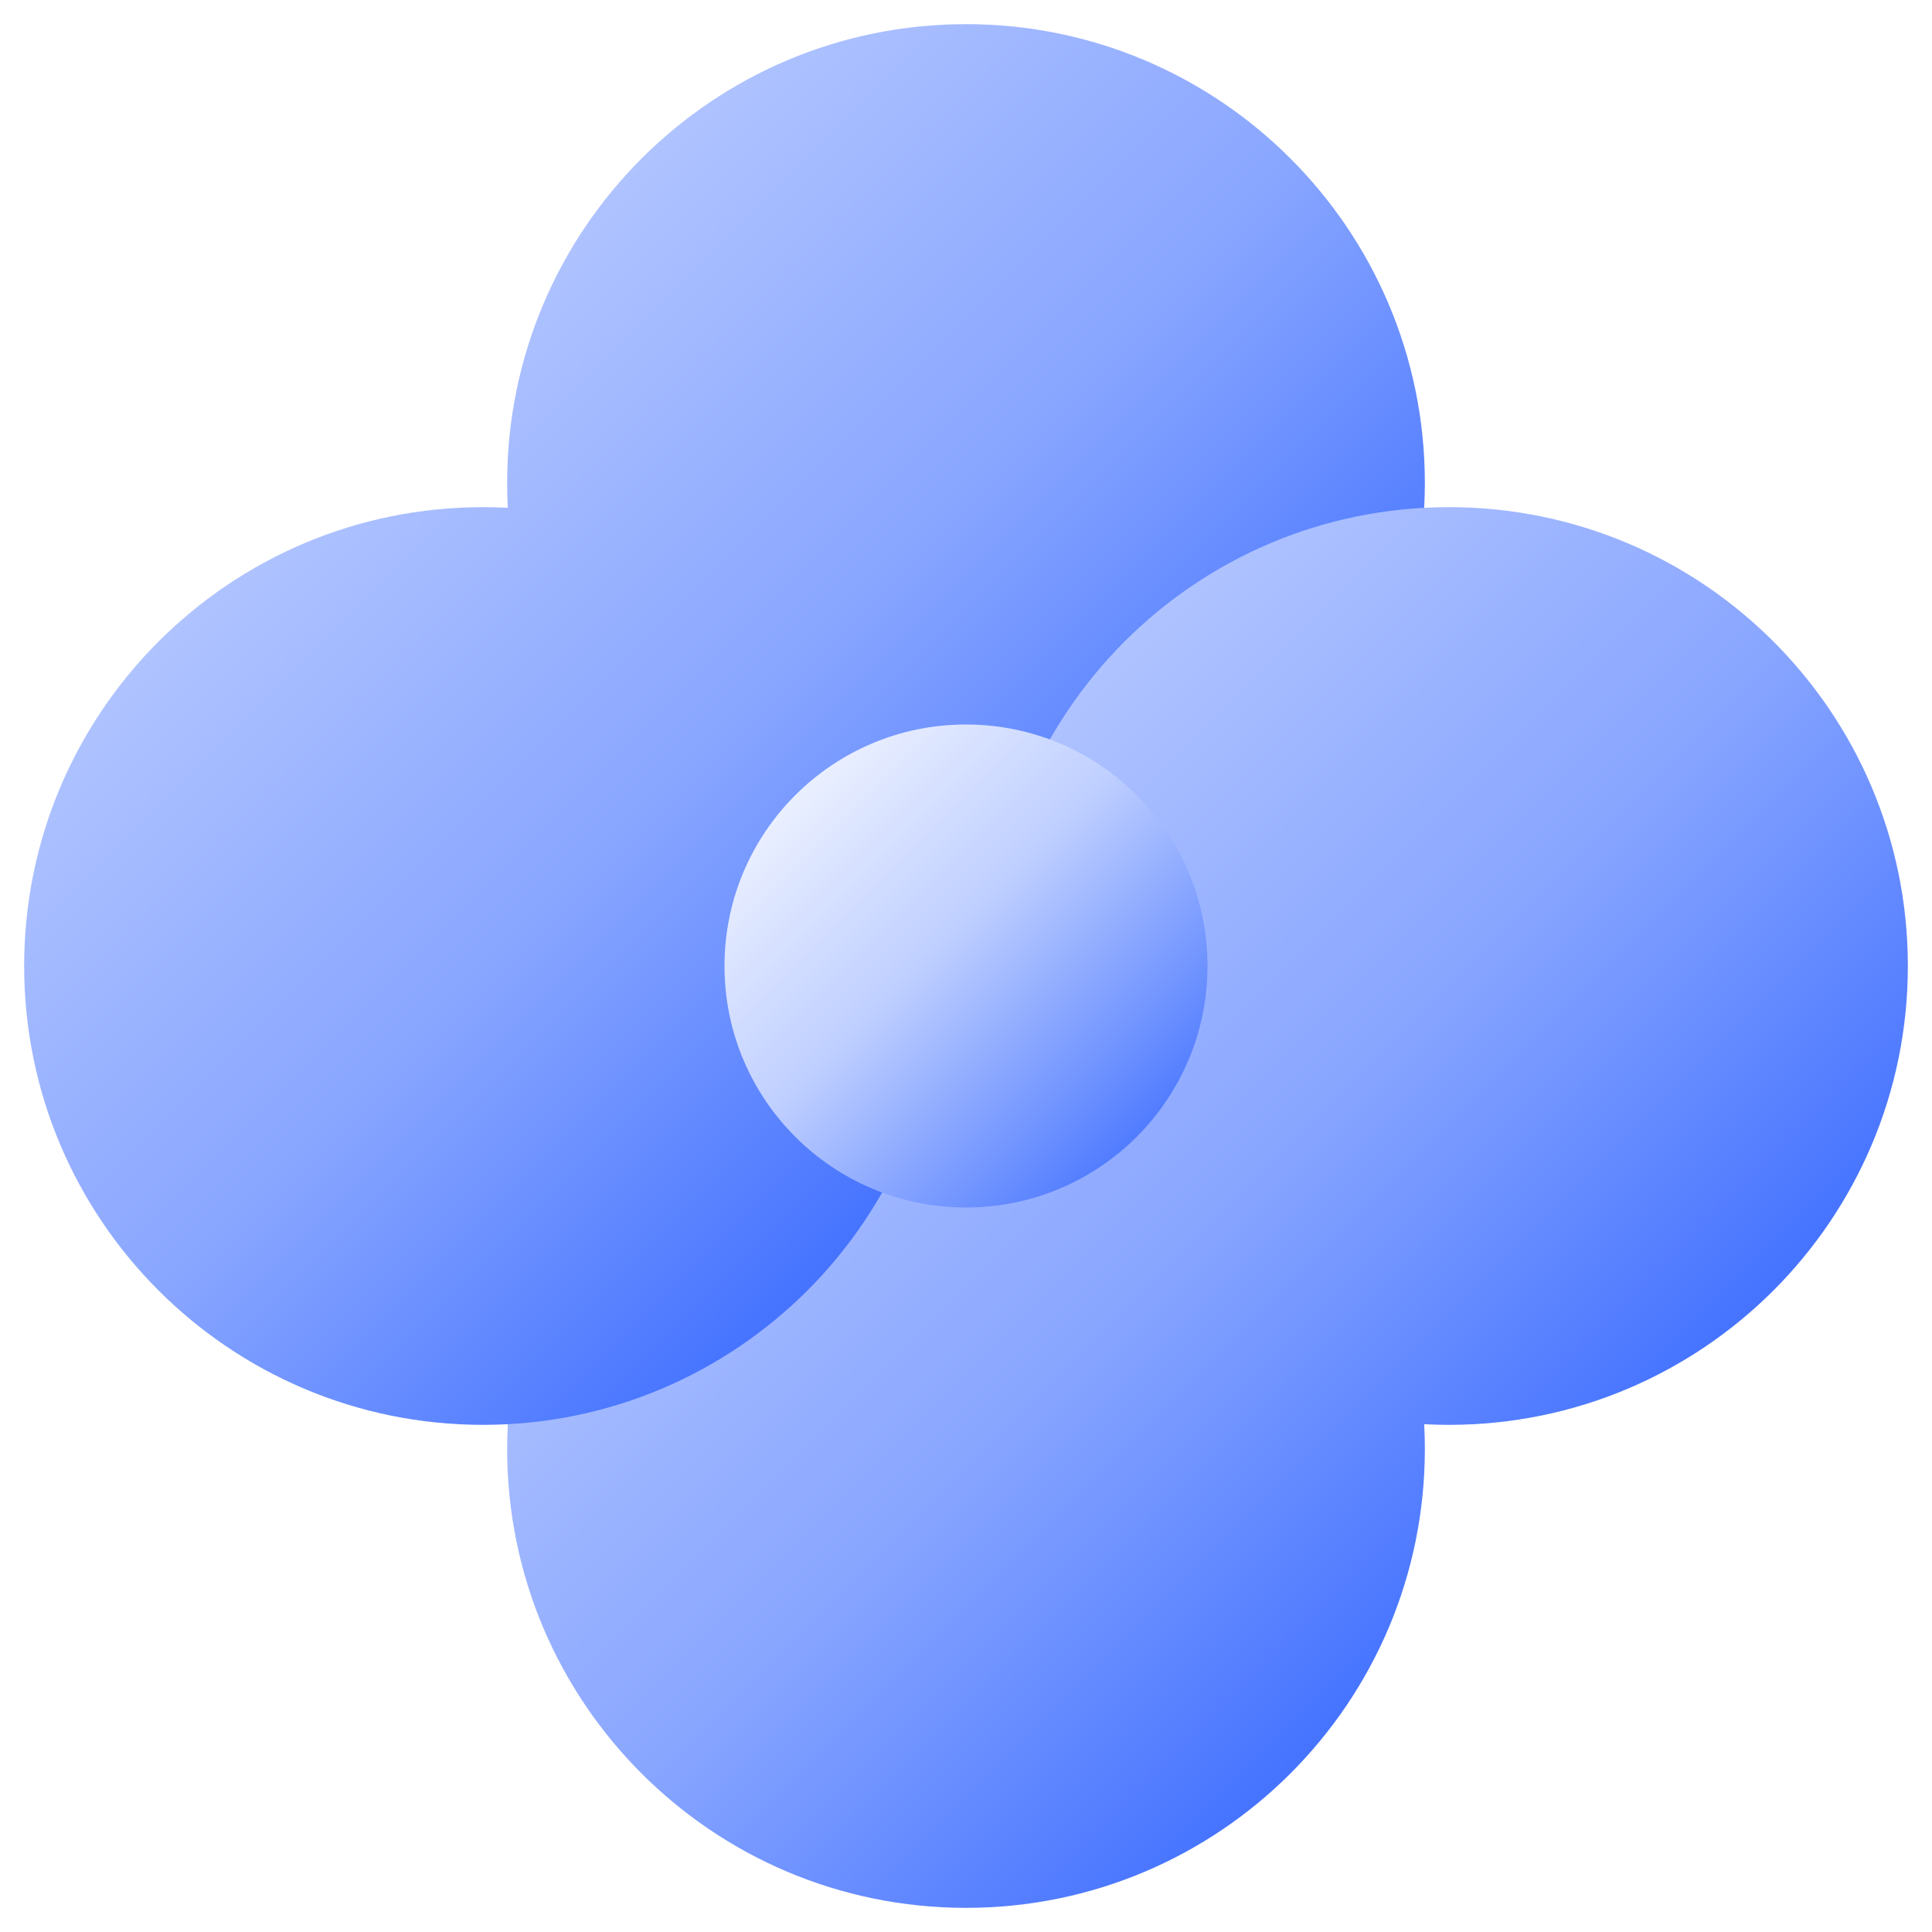
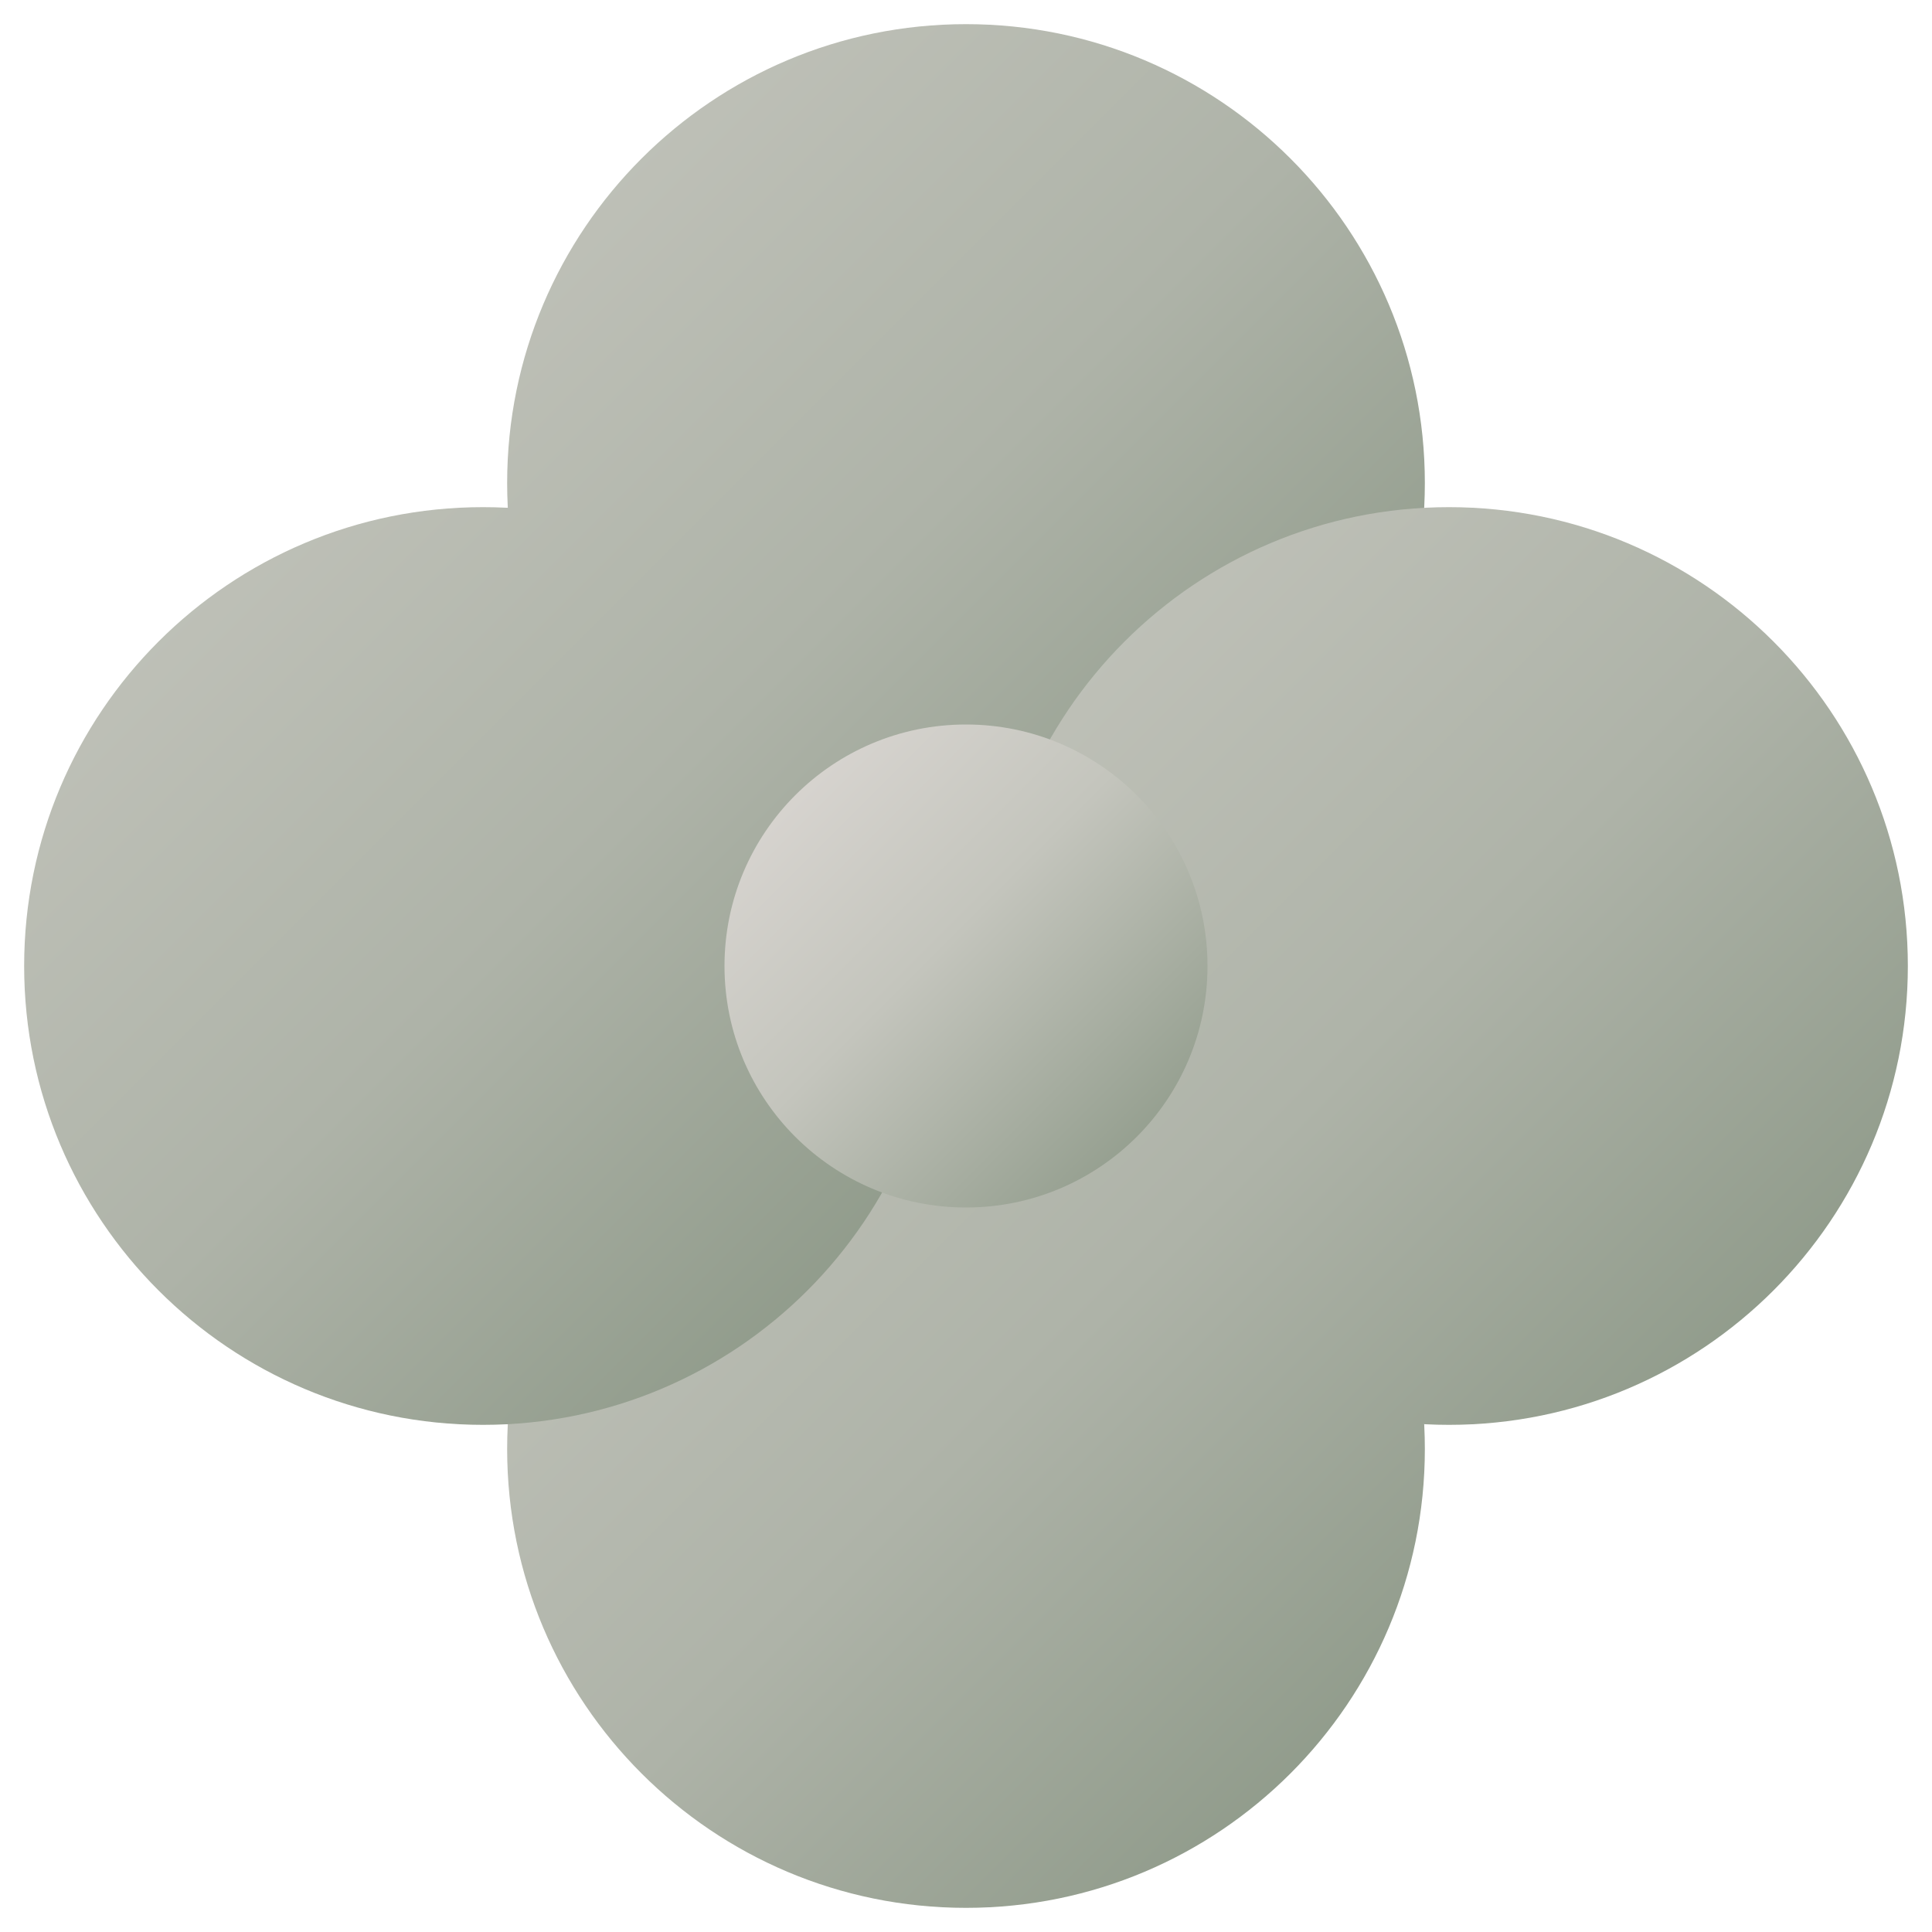
<svg xmlns="http://www.w3.org/2000/svg" viewBox="-20 -20 40 40">
  <defs>
    <linearGradient id="flower" x1="0" y1="0" x2="1" y2="1">
-       <stop offset="0" stop-color="#BFCFFF" />
-       <stop offset=".5" stop-color="#89A6FF" />
-       <stop offset="1" stop-color="#295EFF" />
+       <stop offset="0" stop-color="#c4c5bd" />
+       <stop offset=".5" stop-color="#aeb3a8" />
+       <stop offset="1" stop-color="#869381" />
    </linearGradient>
    <linearGradient id="flowerCore" x1="0" y1="0" x2="1" y2="1">
-       <stop offset="0" stop-color="#FFFFFF" />
-       <stop offset=".45" stop-color="#BFCFFF" />
-       <stop offset="1" stop-color="#295EFF" />
+       <stop offset="0" stop-color="#dfdad7" />
+       <stop offset=".45" stop-color="#c4c5bd" />
+       <stop offset="1" stop-color="#869381" />
    </linearGradient>
  </defs>
  <g fill="url(#flower)">
    <circle cy="-10" r="9.5" />
    <circle cx="10" r="9.5" />
    <circle cy="10" r="9.5" />
    <circle cx="-10" r="9.5" />
  </g>
  <circle r="5" fill="url(#flowerCore)" />
</svg>
